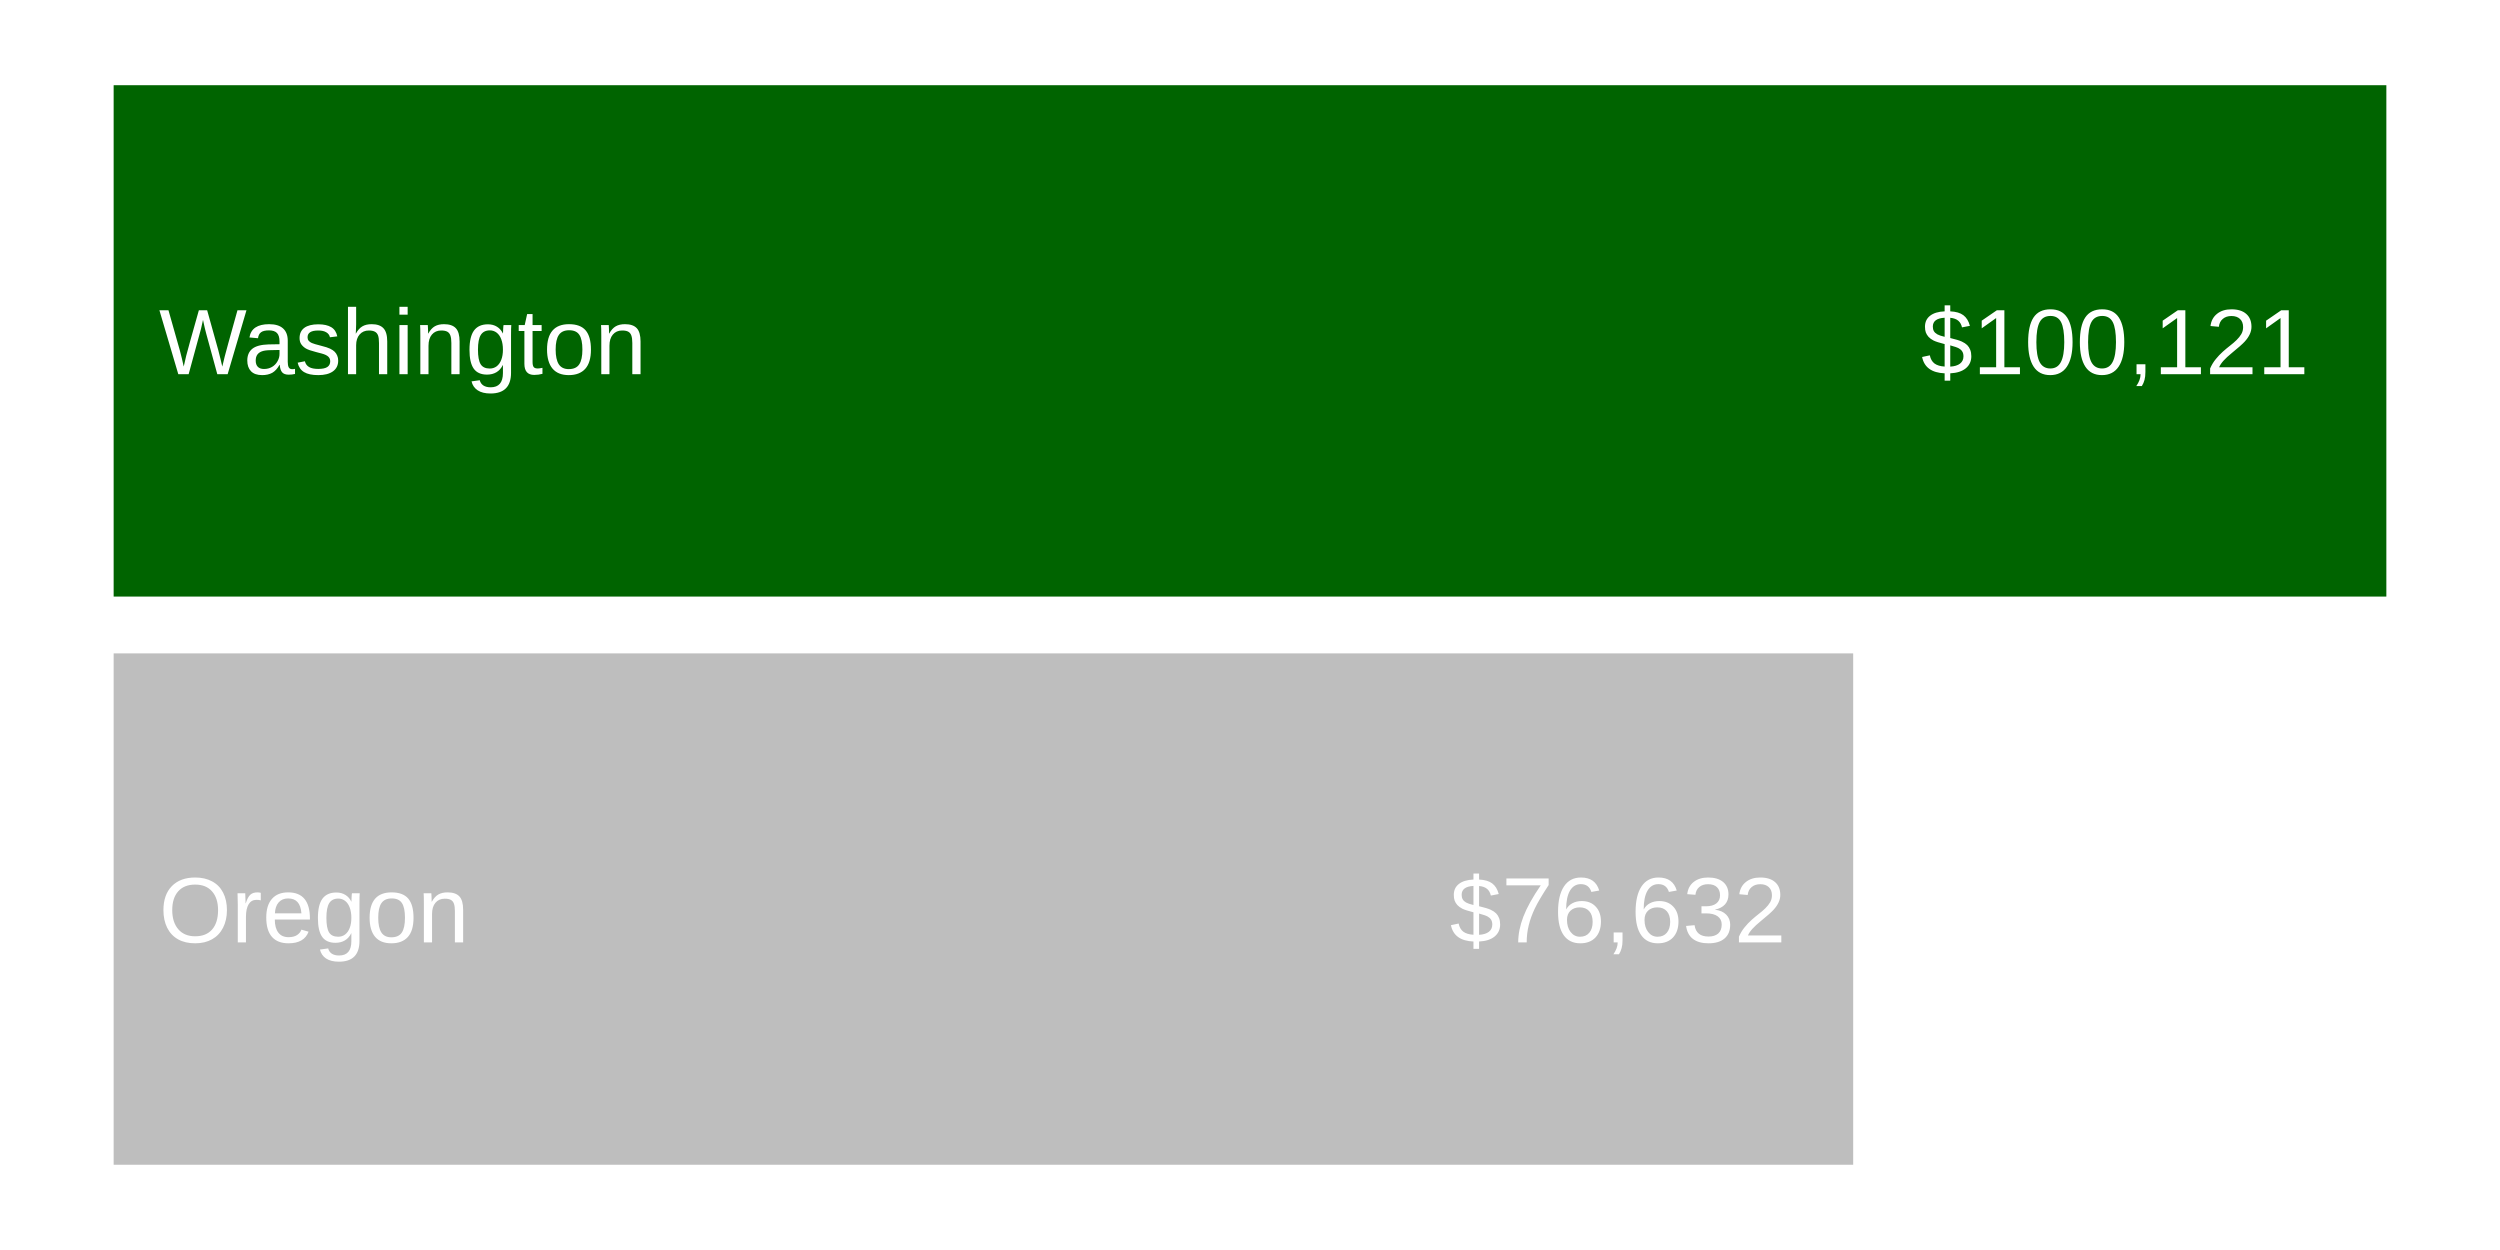
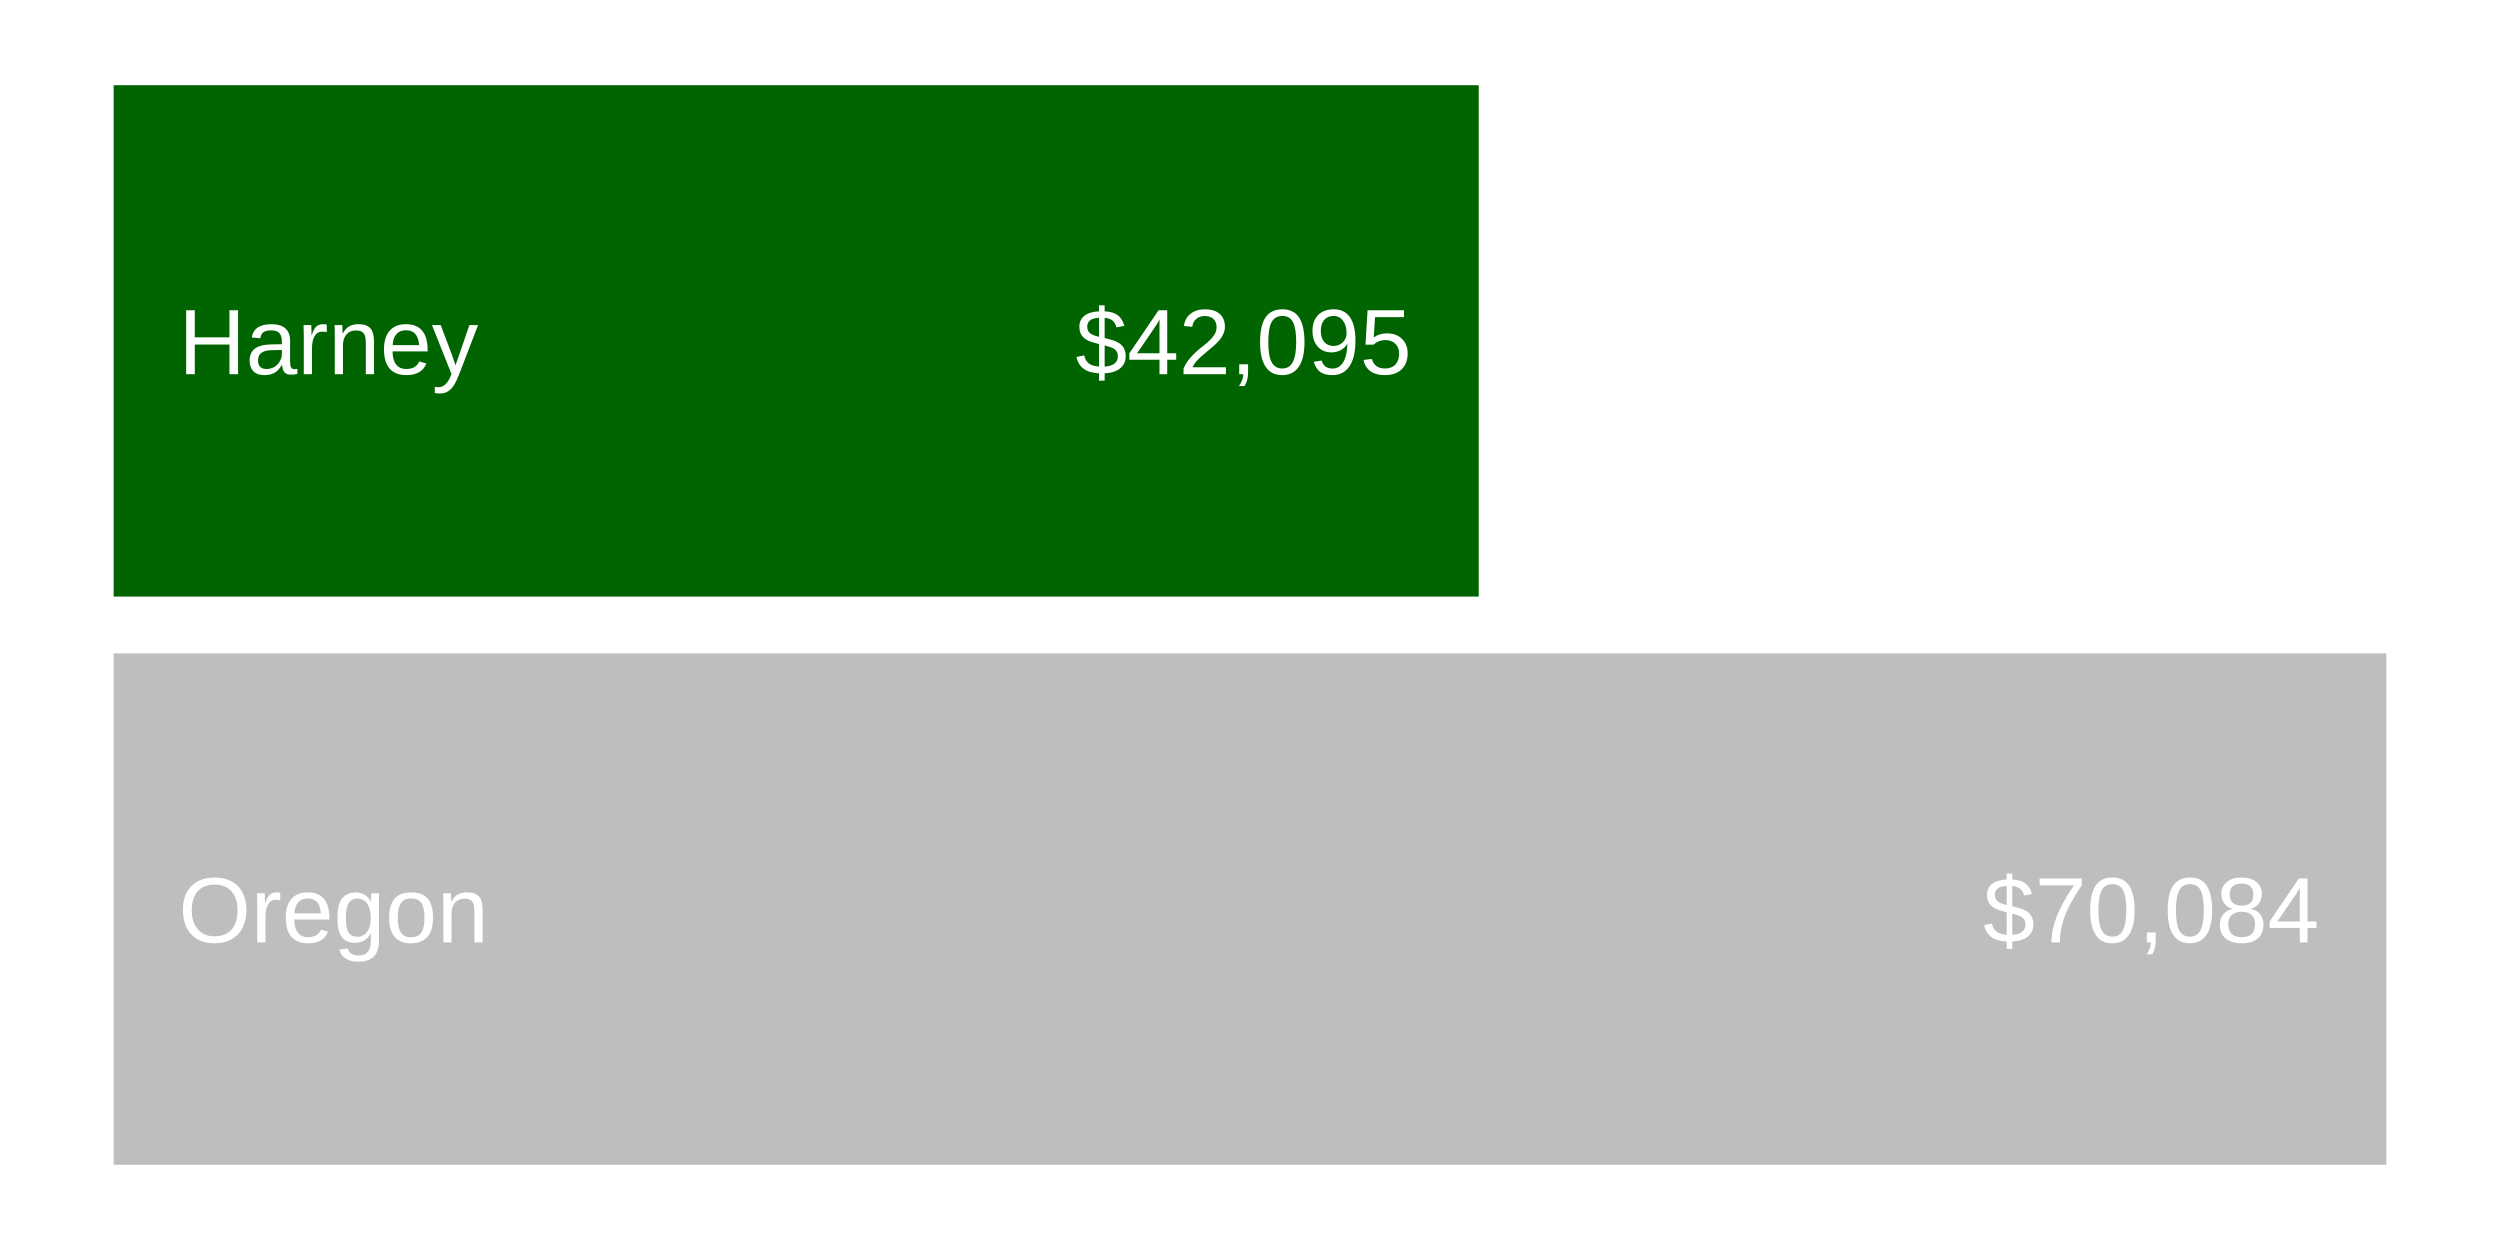
<svg xmlns="http://www.w3.org/2000/svg" class="svglite" width="612.00pt" height="306.00pt" viewBox="0 0 612.00 306.00">
  <defs>
    <style type="text/css">
    .svglite line, .svglite polyline, .svglite polygon, .svglite path, .svglite rect, .svglite circle {
      fill: none;
      stroke: #000000;
      stroke-linecap: round;
      stroke-linejoin: round;
      stroke-miterlimit: 10.00;
    }
    .svglite text {
      white-space: pre;
    }
  </style>
  </defs>
  <rect width="100%" height="100%" style="stroke: none; fill: #FFFFFF;" />
  <defs>
    <clipPath id="cpMC4wMHw2MTIuMDB8MC4wMHwzMDYuMDA=">
      <rect x="0.00" y="0.00" width="612.00" height="306.00" />
    </clipPath>
  </defs>
  <g clip-path="url(#cpMC4wMHw2MTIuMDB8MC4wMHwzMDYuMDA=)">
-     <rect x="27.82" y="159.95" width="425.84" height="125.18" style="stroke-width: 1.07; stroke: none; stroke-linecap: butt; stroke-linejoin: miter; fill: #BEBEBE;" />
-     <rect x="27.82" y="20.86" width="556.36" height="125.18" style="stroke-width: 1.07; stroke: none; stroke-linecap: butt; stroke-linejoin: miter; fill: #006400;" />
-     <text x="437.21" y="230.70" text-anchor="end" style="font-size: 22.76px;fill: #FFFFFF; font-family: &quot;Arial&quot;;" textLength="82.22px" lengthAdjust="spacingAndGlyphs">$76,632</text>
-     <text x="565.21" y="91.61" text-anchor="end" style="font-size: 22.76px;fill: #FFFFFF; font-family: &quot;Arial&quot;;" textLength="94.87px" lengthAdjust="spacingAndGlyphs">$100,121</text>
-     <text x="38.93" y="230.70" style="font-size: 22.76px;fill: #FFFFFF; font-family: &quot;Arial&quot;;" textLength="75.87px" lengthAdjust="spacingAndGlyphs">Oregon</text>
-     <text x="38.93" y="91.61" style="font-size: 22.76px;fill: #FFFFFF; font-family: &quot;Arial&quot;;" textLength="120.12px" lengthAdjust="spacingAndGlyphs">Washington</text>
+     <rect x="27.82" y="159.95" width="556.36" height="125.18" style="stroke-width: 1.07; stroke: none; stroke-linecap: butt; stroke-linejoin: miter; fill: #BEBEBE;" />
+     <rect x="27.82" y="20.86" width="334.17" height="125.18" style="stroke-width: 1.07; stroke: none; stroke-linecap: butt; stroke-linejoin: miter; fill: #006400;" />
+     <text x="567.74" y="230.70" text-anchor="end" style="font-size: 22.76px;fill: #FFFFFF; font-family: &quot;Arial&quot;;" textLength="82.22px" lengthAdjust="spacingAndGlyphs">$70,084</text>
+     <text x="345.55" y="91.61" text-anchor="end" style="font-size: 22.76px;fill: #FFFFFF; font-family: &quot;Arial&quot;;" textLength="82.22px" lengthAdjust="spacingAndGlyphs">$42,095</text>
+     <text x="43.70" y="230.70" style="font-size: 22.76px;fill: #FFFFFF; font-family: &quot;Arial&quot;;" textLength="75.87px" lengthAdjust="spacingAndGlyphs">Oregon</text>
+     <text x="43.70" y="91.61" style="font-size: 22.76px;fill: #FFFFFF; font-family: &quot;Arial&quot;;" textLength="73.33px" lengthAdjust="spacingAndGlyphs">Harney</text>
  </g>
</svg>
